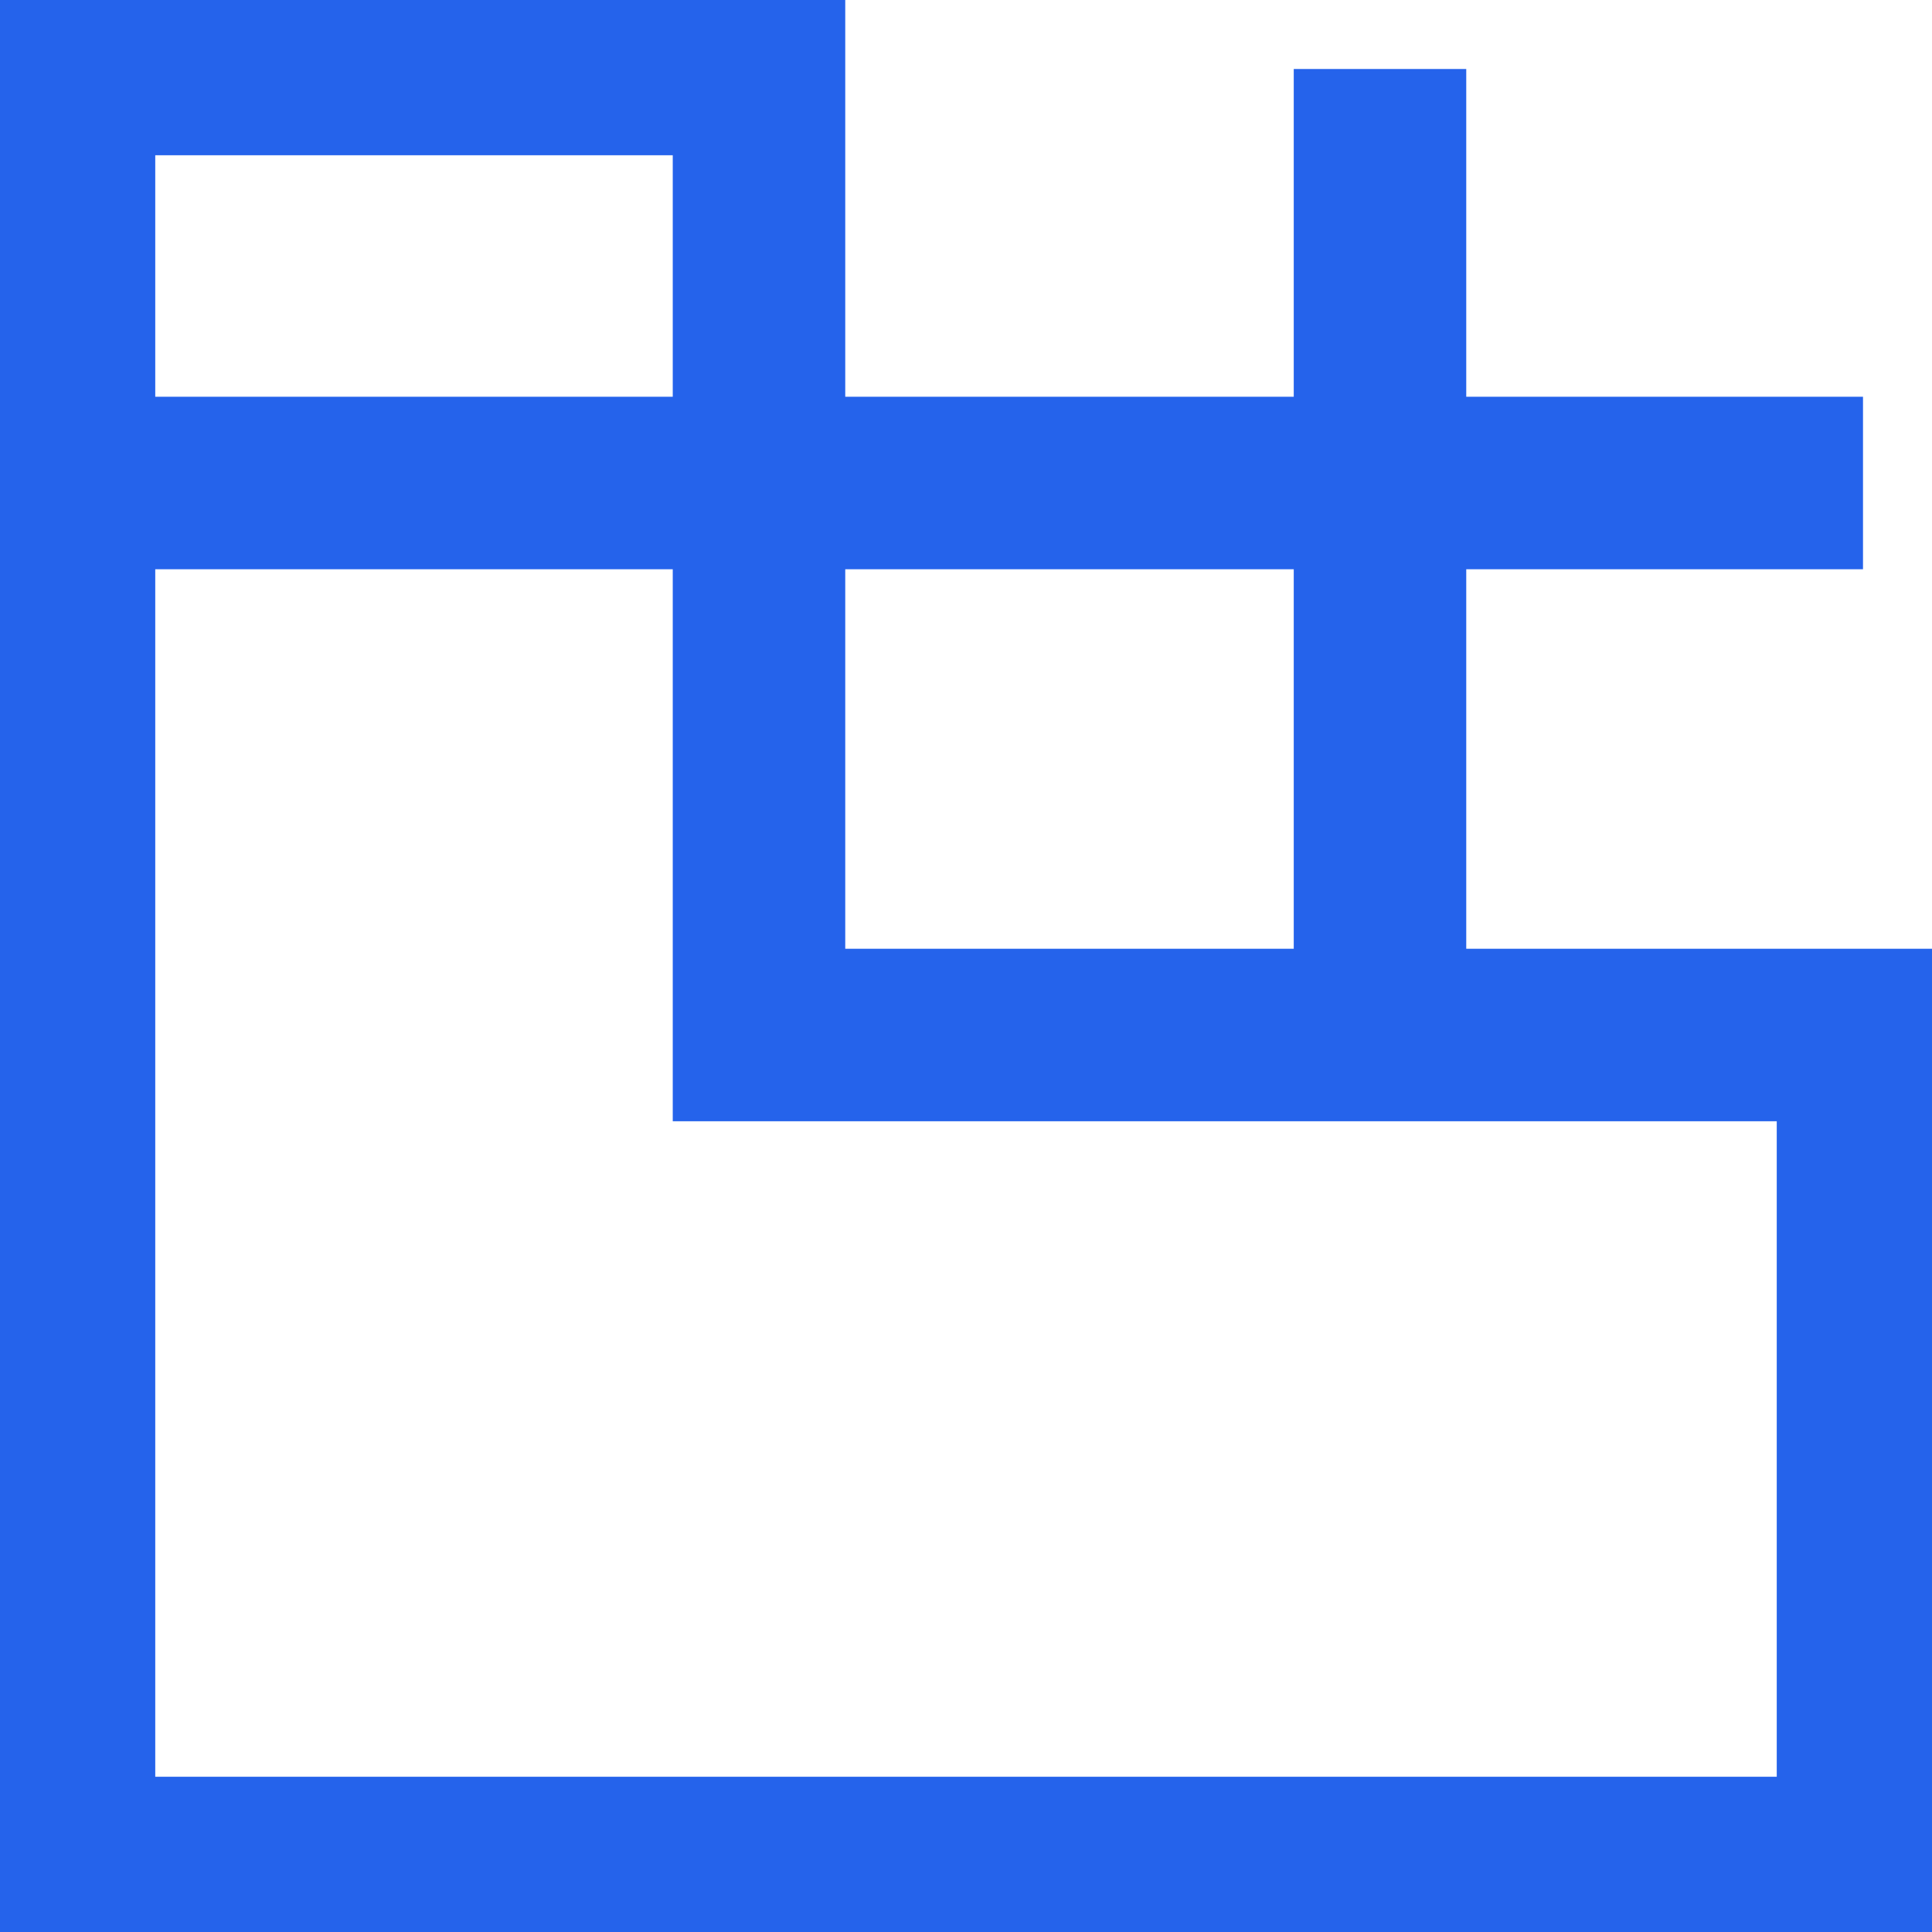
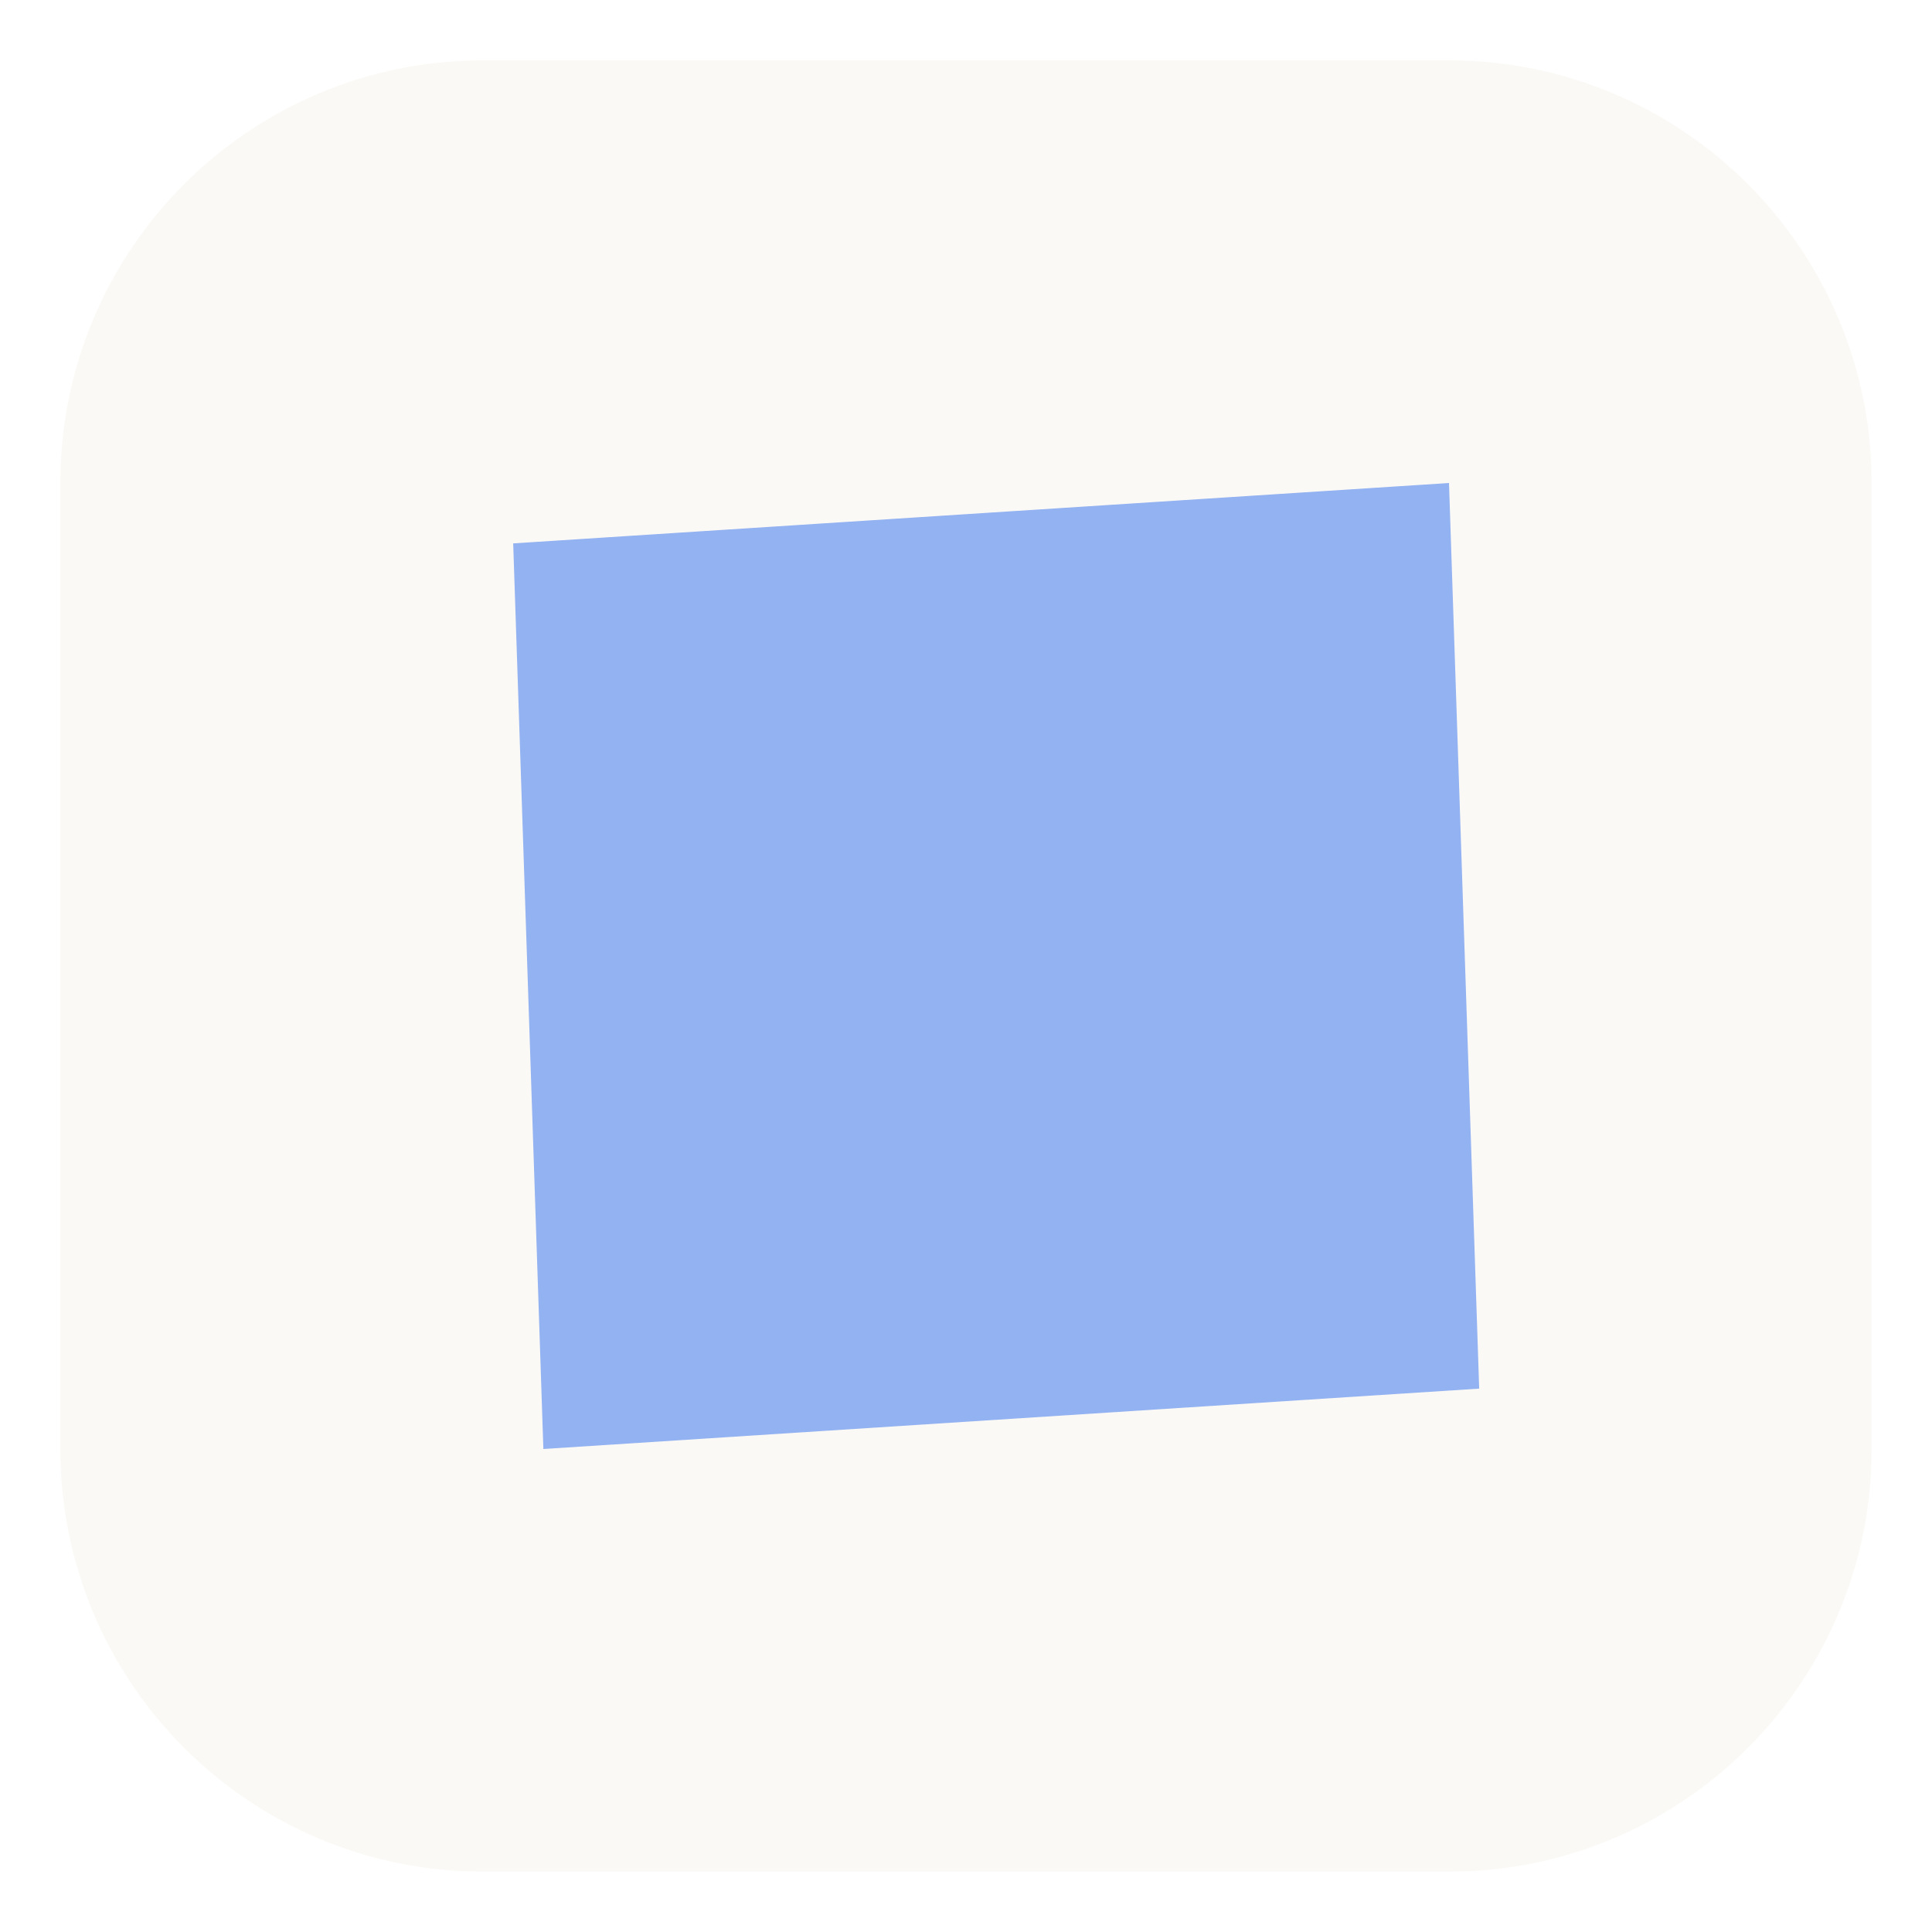
- <svg xmlns="http://www.w3.org/2000/svg" width="32" height="32" aria-label="SayBackend logo" role="img" viewBox="0 0 14 14">
-   <path fill="none" stroke="#2563EB" stroke-linecap="butt" stroke-linejoin="miter" stroke-miterlimit="10" stroke-width="1.25" d="M13.5 7.5V13.5H0.5V0.5H5.5V7.5H13.5Z M0.5 3.5H13.5 M10 7.5V0.5" />
+ <svg xmlns="http://www.w3.org/2000/svg" width="32" height="32" aria-label="SayBackend logo" role="img" viewBox="0 0 64 64">
+   <rect width="60" height="60" x="2" y="2" fill="#faf9f5" rx="14" />
+   <path fill="#93b2f2" d="M17 18l31-2 1 30-31 2z" />
</svg>
